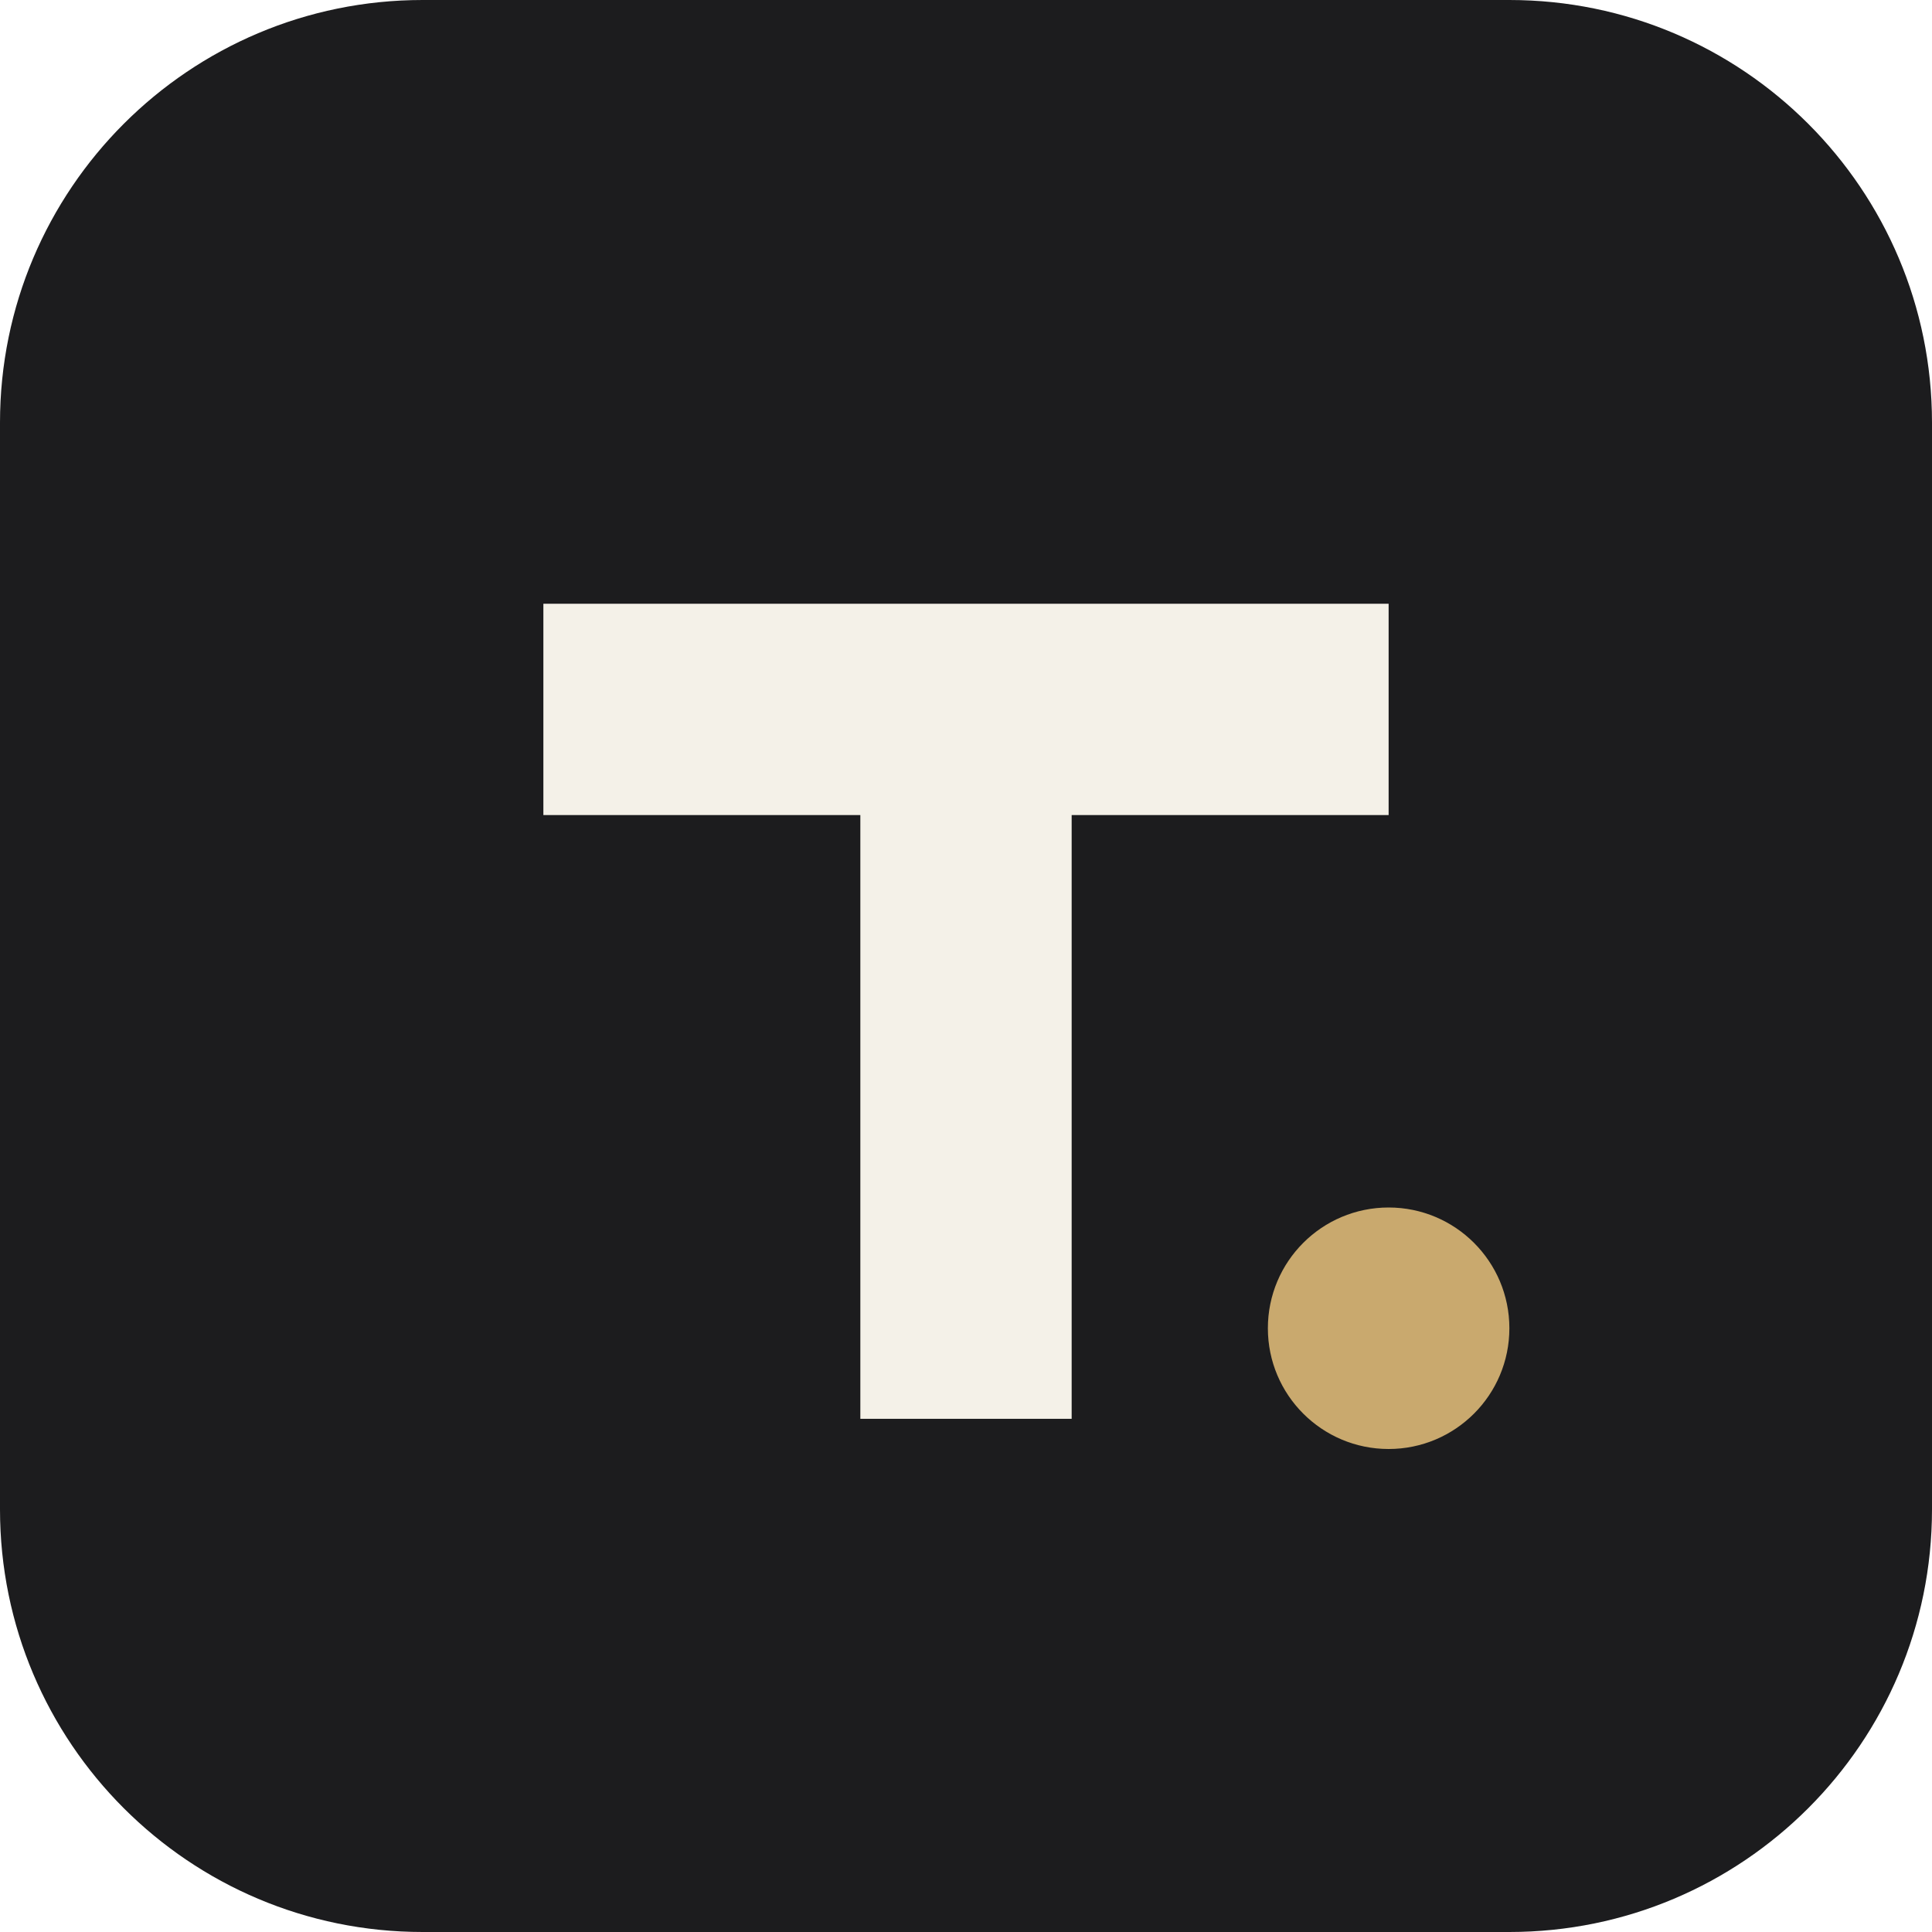
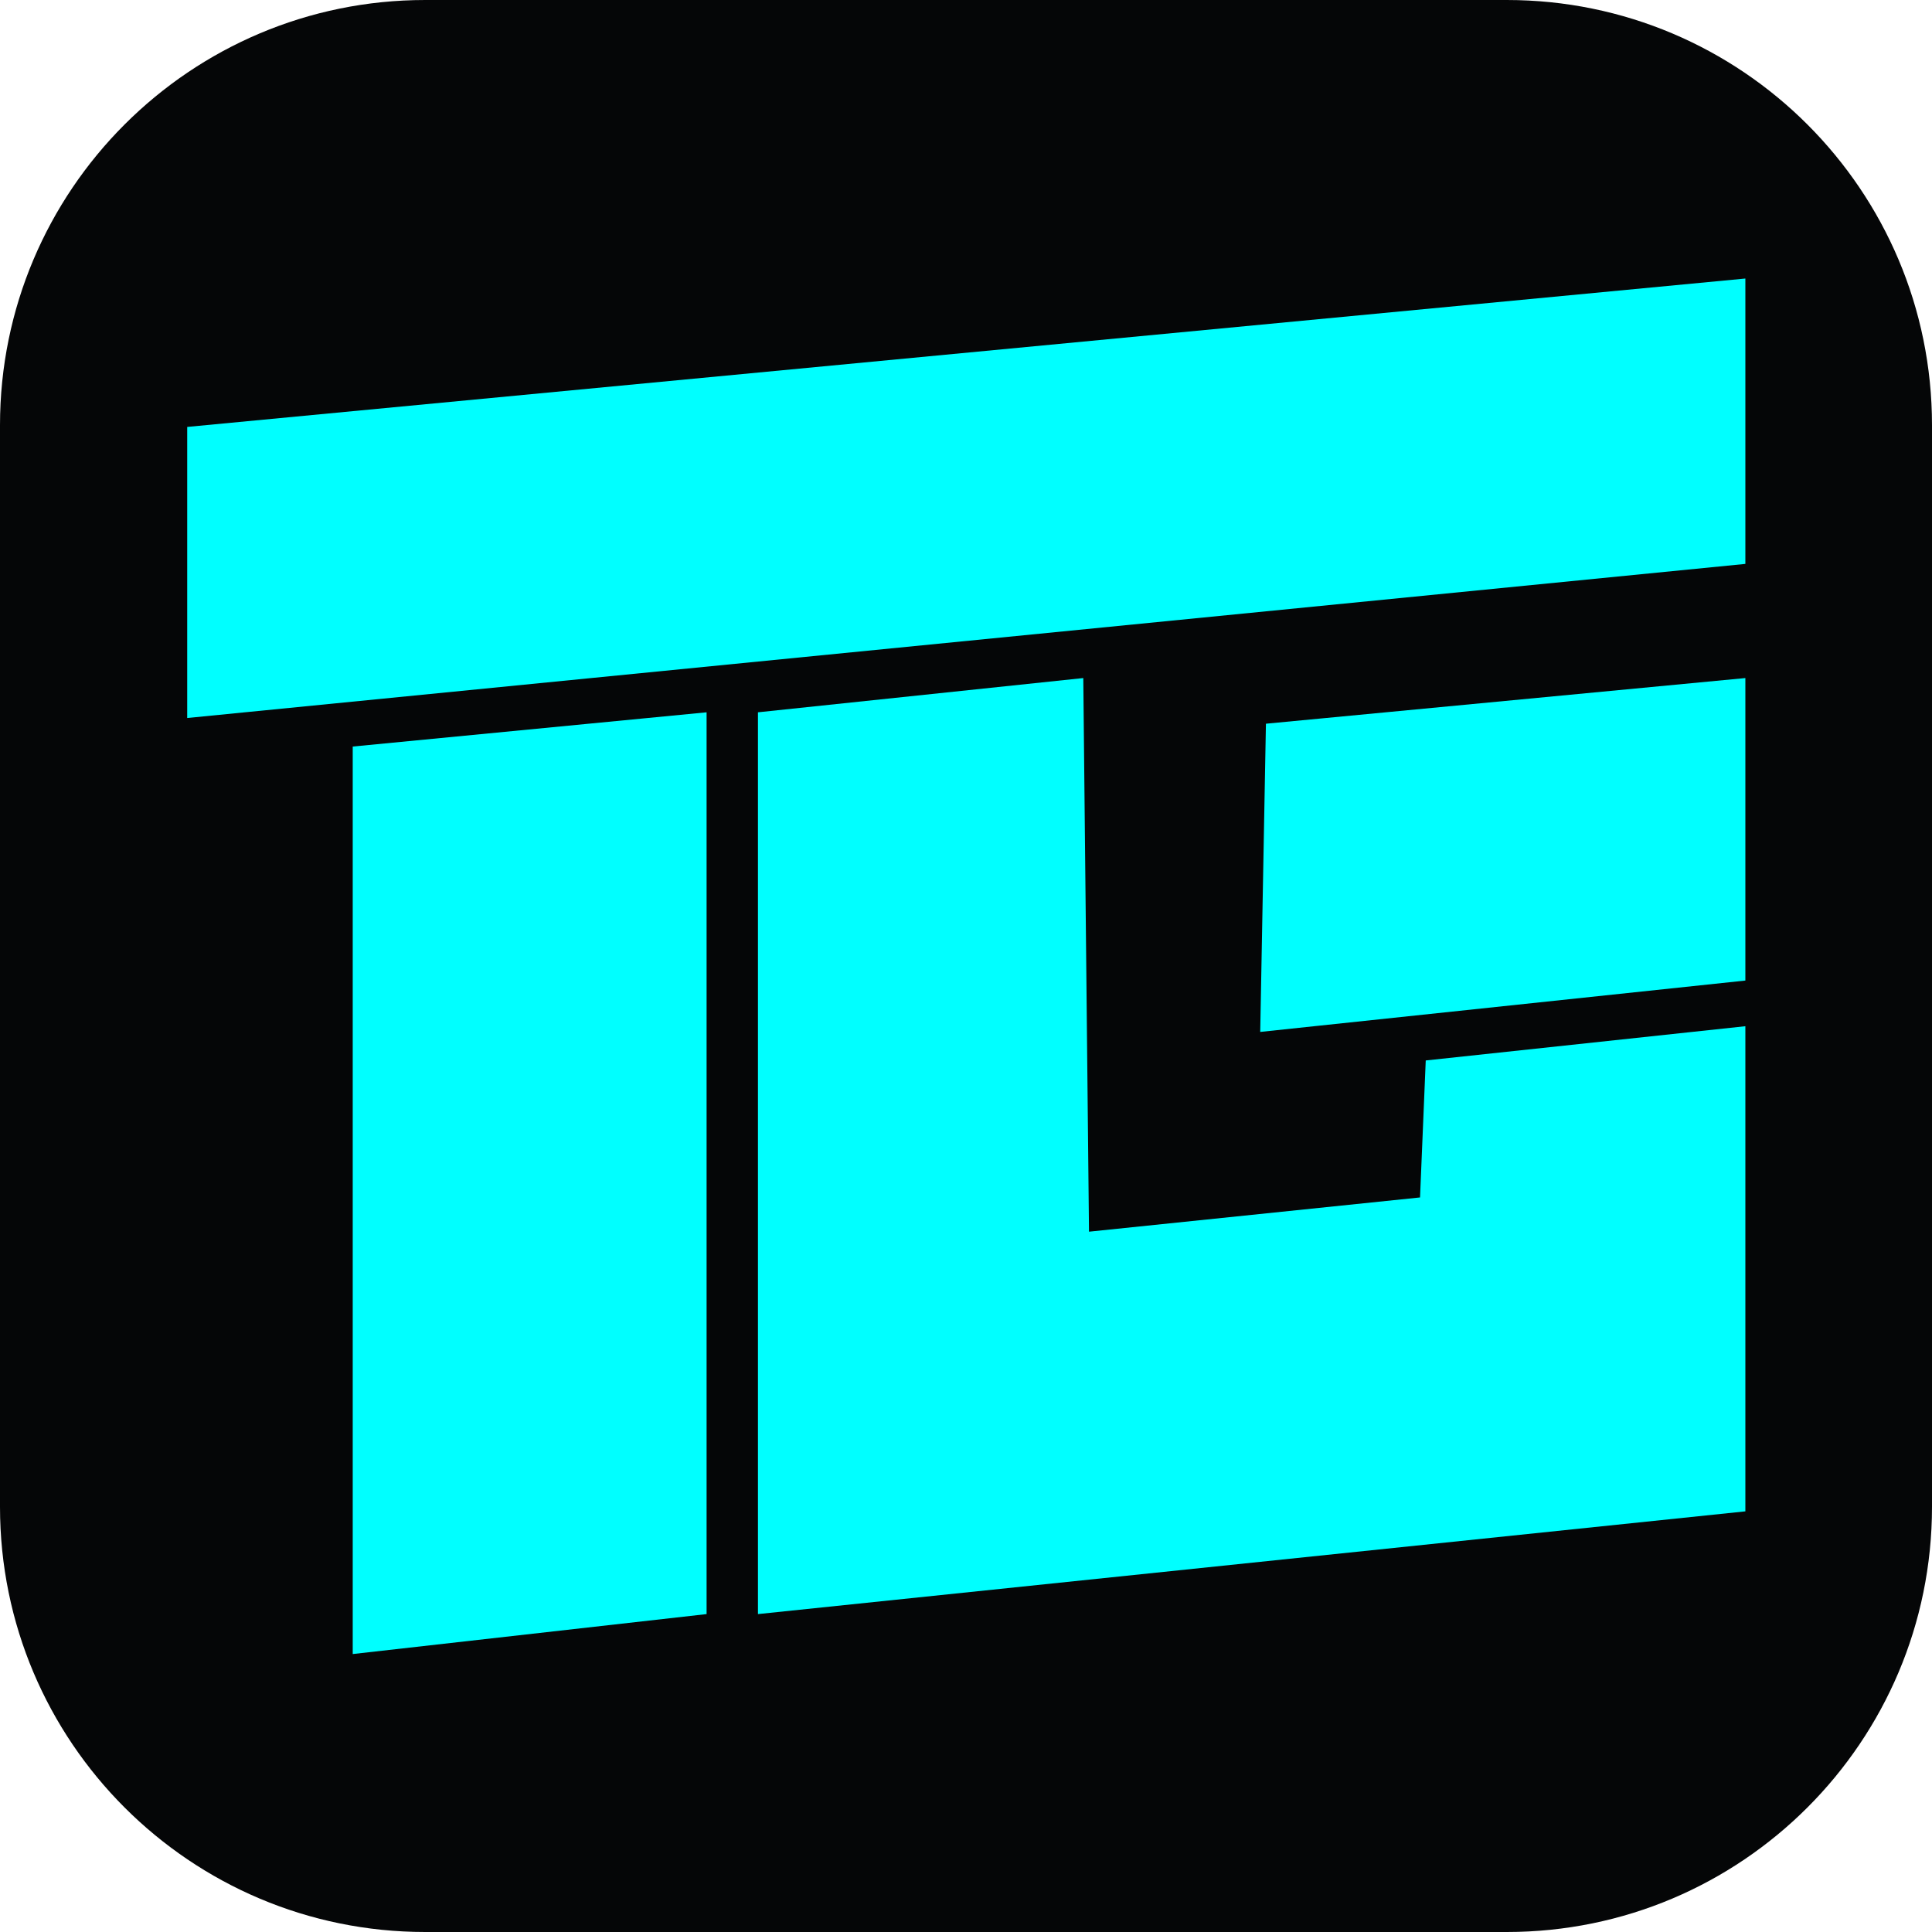
- <svg xmlns="http://www.w3.org/2000/svg" viewBox="0 0 64 64">
-   <rect width="64" height="64" rx="14" fill="#1c1c1e" />
-   <path d="M18 20h28v7H35.5v20h-7V27H18z" fill="#f4f1e8" />
-   <circle cx="46" cy="44" r="4" fill="#c9a96e" />
+ <svg xmlns="http://www.w3.org/2000/svg" viewBox="0 0 338.5 338.5">
+   <rect width="338.5" height="338.5" rx="74.5" fill="#050607" />
+   <path fill="#00ffff" d="M123.8 124.8 L61.8 130.8 L61.8 289.8 L123.8 282.8Z M305.8 118.8 L221.8 126.8 L220.8 180.8 L305.8 171.8Z M132.8 124.8 L132.8 282.8 L305.8 264.8 L305.8 179.8 L249.8 185.8 L248.8 209.8 L190.8 215.8 L189.8 118.8Z M305.8 48.8 L32.8 74.8 L32.8 125.8 L305.8 98.8Z" />
</svg>
